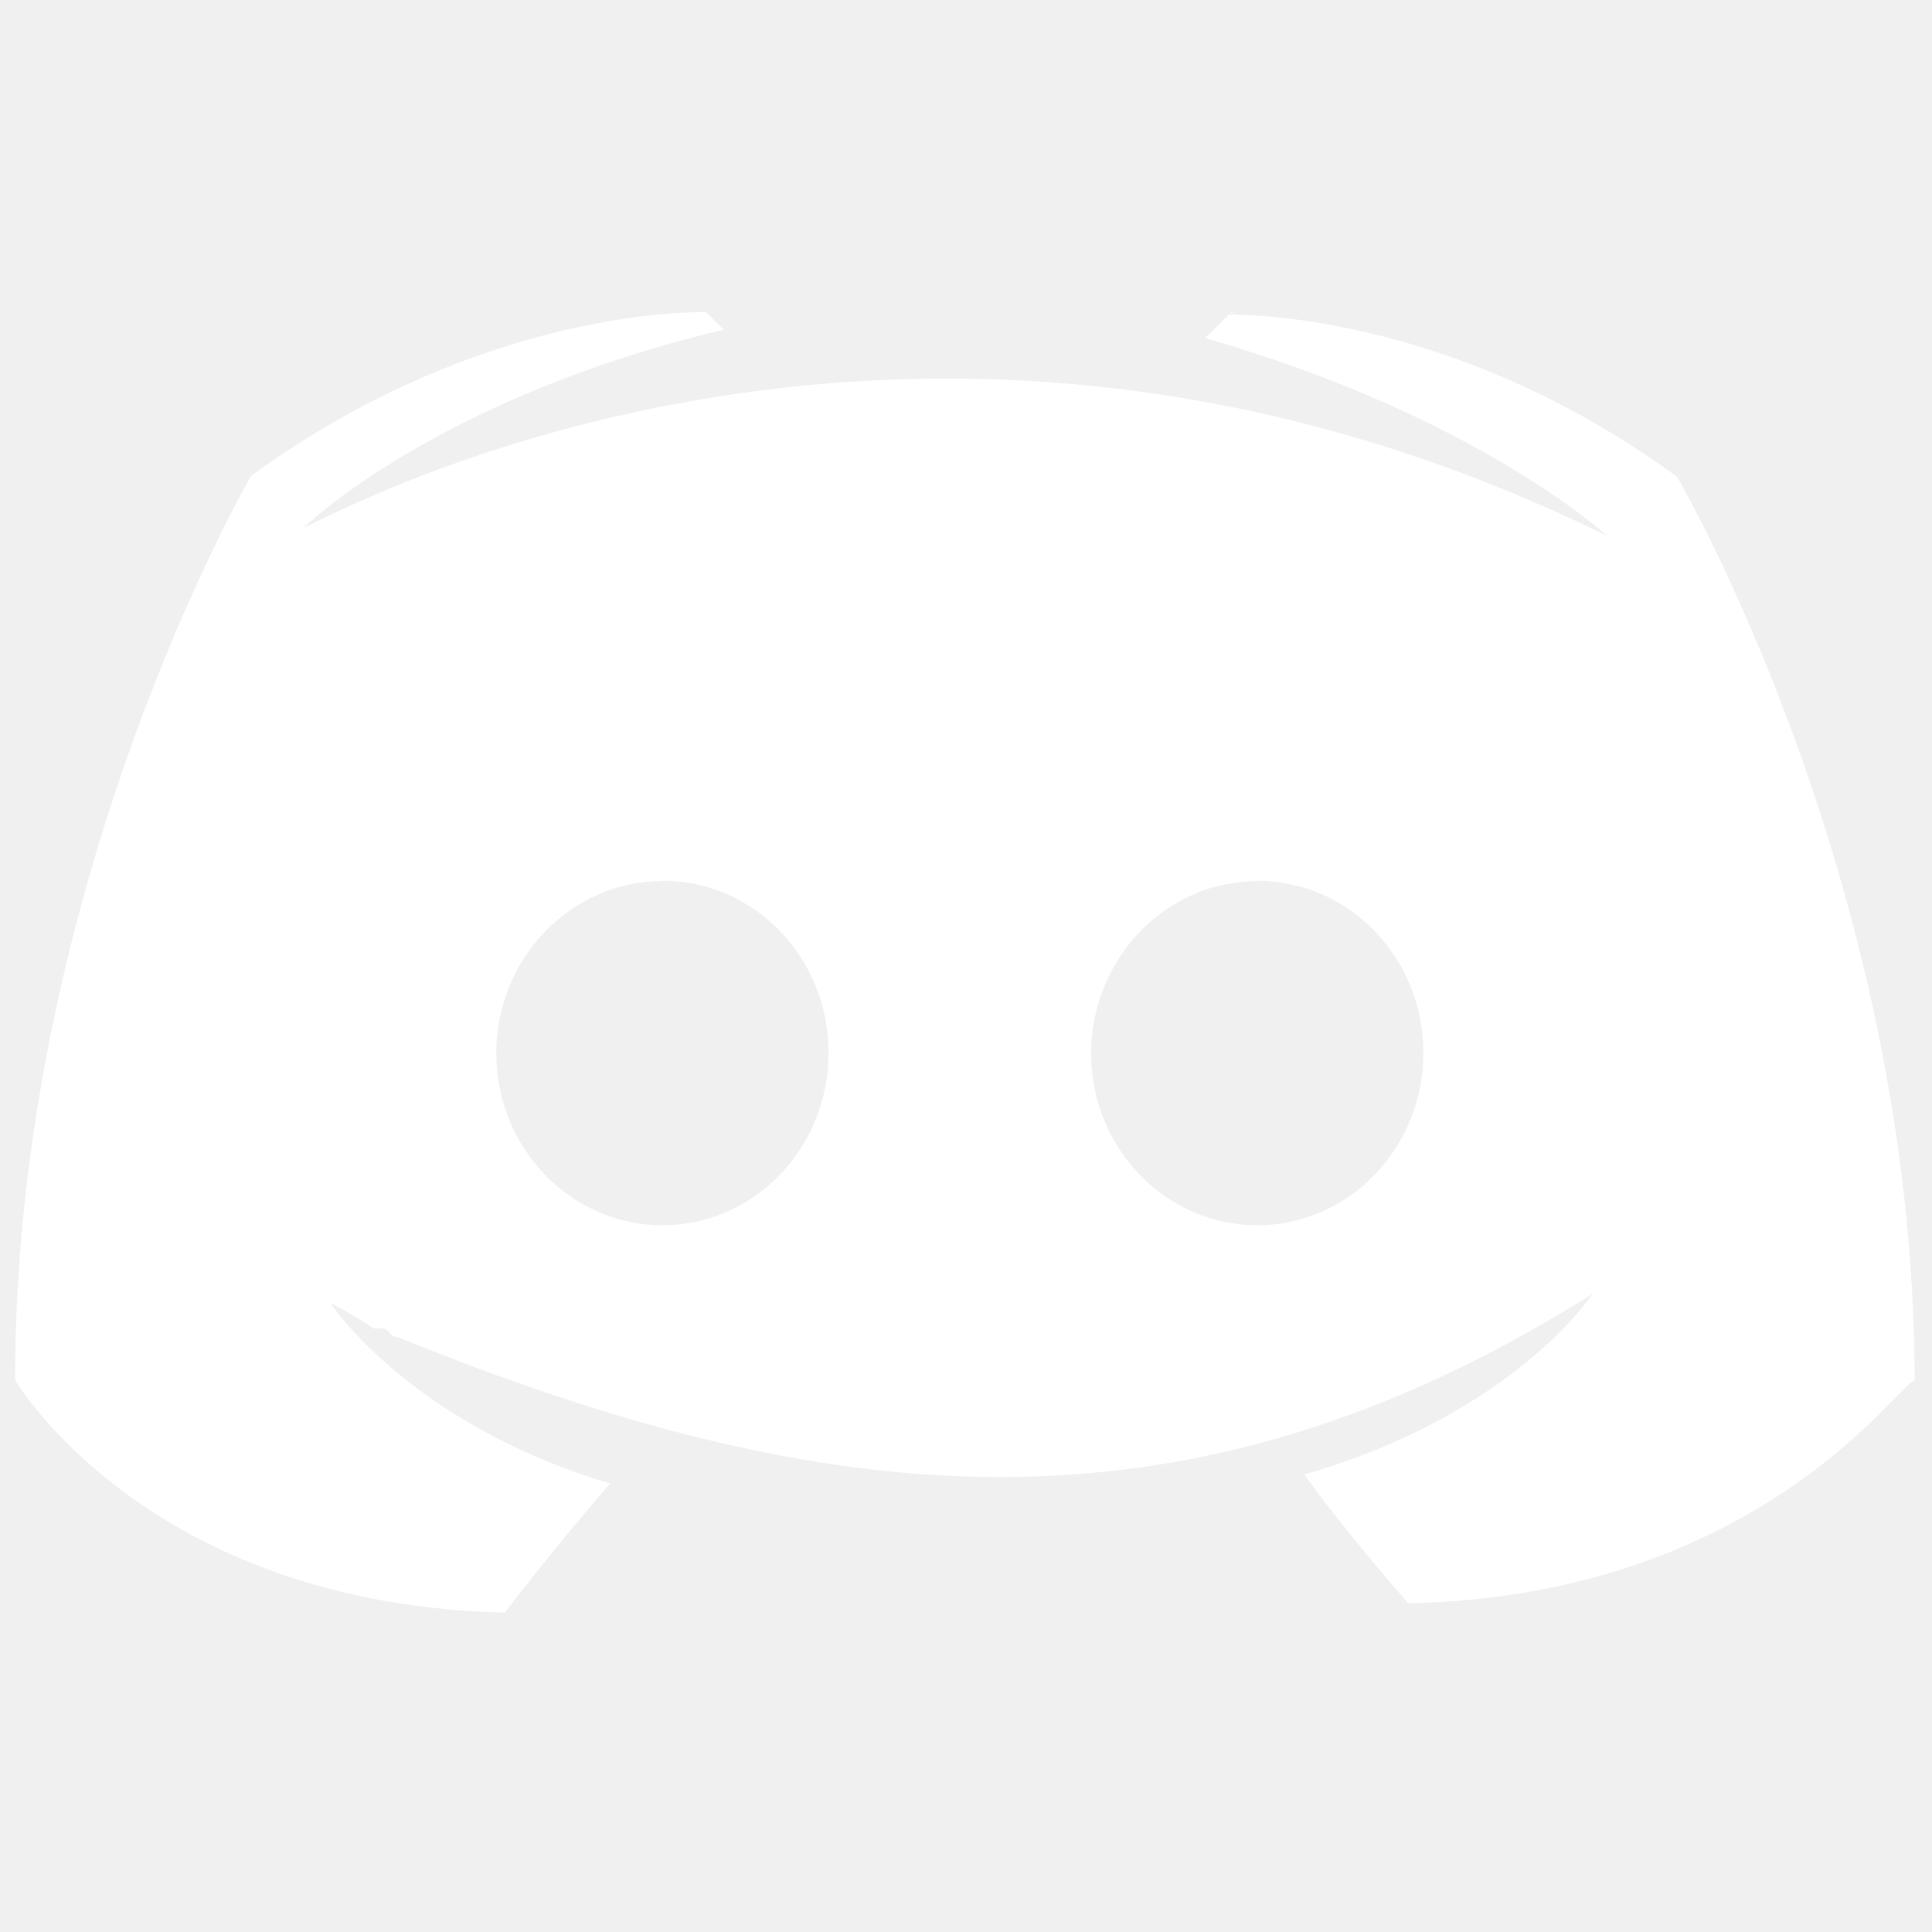
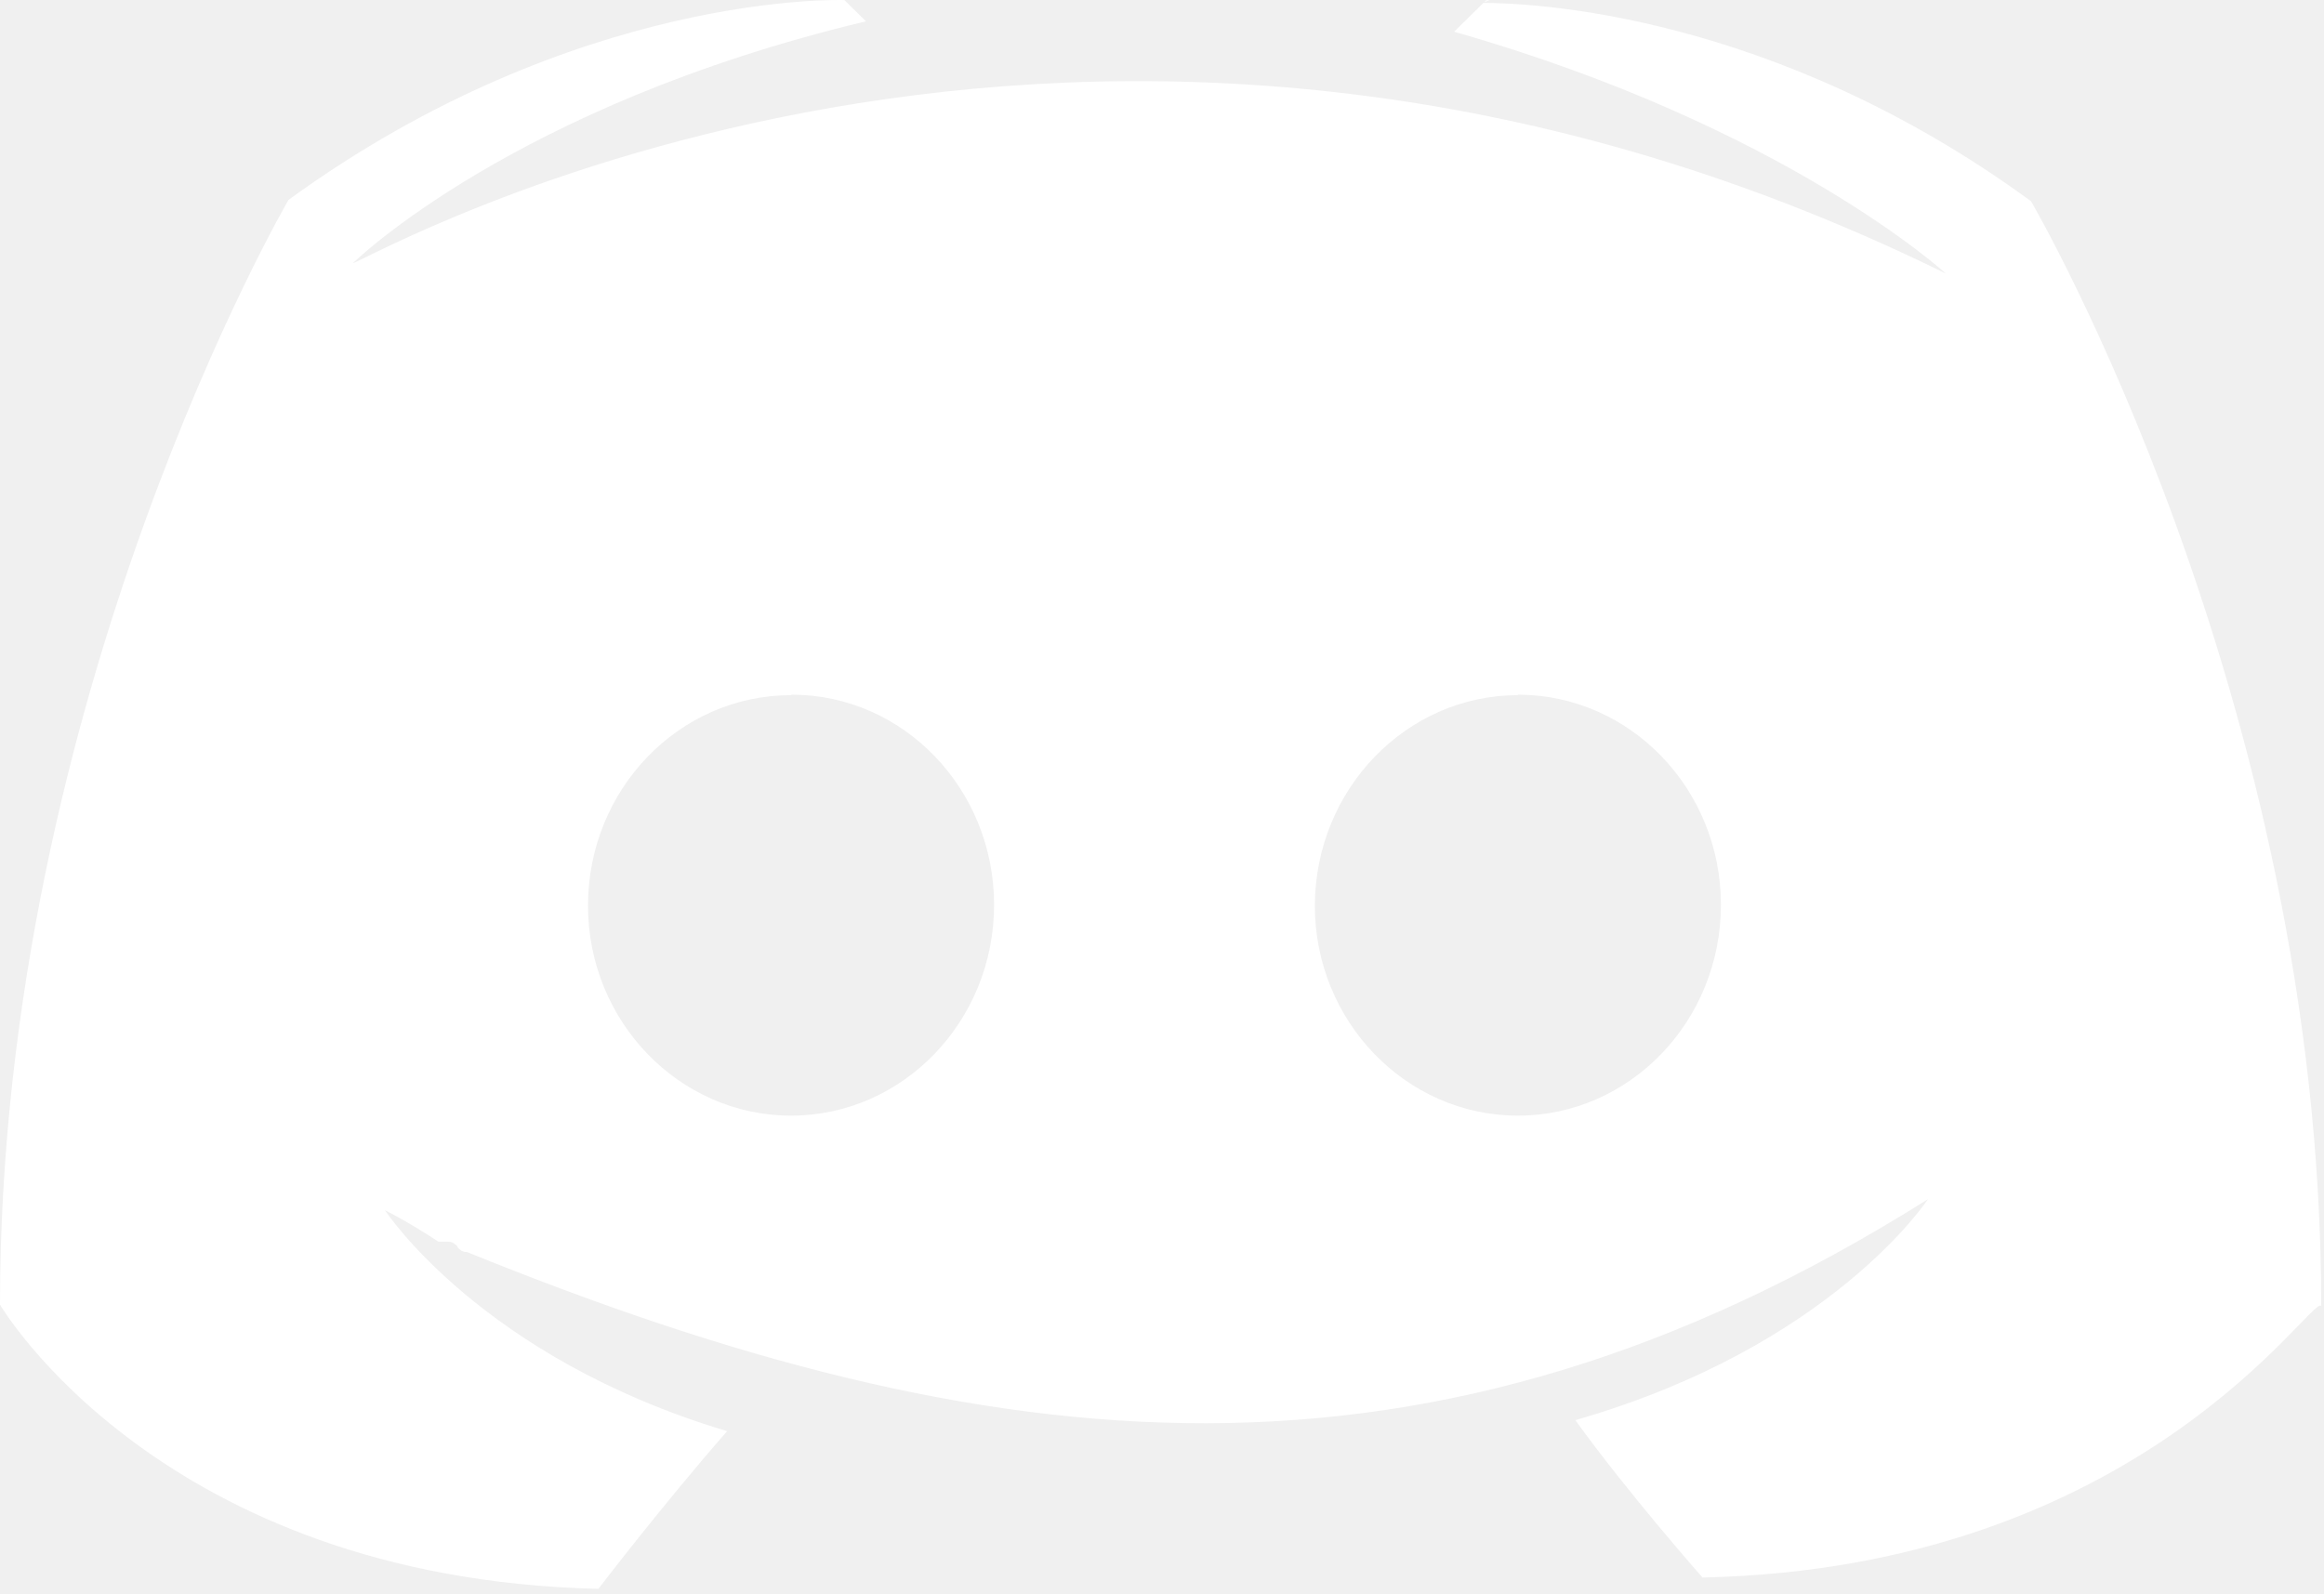
- <svg xmlns="http://www.w3.org/2000/svg" width="100%" height="100%" viewBox="0 0 320 320" version="1.1" xml:space="preserve" style="fill-rule:evenodd;clip-rule:evenodd;stroke-linejoin:round;stroke-miterlimit:2;">
-   <g transform="matrix(1,0,0,1,-97,-69.5)">
-     <path d="M417,69.5L417,389.5L97,389.5L417,389.5L417,69.5ZM97,389.5C97,389.5 97,69.5 97,69.5L97,389.5ZM138.603,148.309C177.707,119.851 213.952,121.216 213.952,121.216L216.875,124.096C169.024,135.509 147.328,156.885 147.328,156.885C149.547,156.416 246.165,100.672 363.243,158.293C363.243,158.293 341.504,138.304 296.597,125.504L300.565,121.6C306.773,121.621 339.627,122.773 374.784,148.48C374.784,148.48 414.123,215.68 414.123,298.24C412.821,296.661 389.717,333.781 330.261,335.061C330.261,335.061 320.192,323.669 313.024,313.728C347.797,303.744 360.811,283.776 360.811,283.776C293.12,326.4 233.792,319.744 162.816,290.944C162.155,290.944 161.856,290.645 161.515,290.304L161.515,290.176C161.173,289.856 160.875,289.536 160.213,289.536L158.933,289.536C154.581,286.677 151.68,285.269 151.68,285.269C151.68,285.269 164.672,305.237 198.059,315.221C189.291,325.227 180.608,336.597 180.608,336.597C121.173,335.189 99.499,298.069 99.499,298.069C99.499,215.381 138.603,148.309 138.603,148.309ZM305.237,272.448C320.405,272.448 332.757,259.648 332.757,243.861C332.757,228.181 320.469,215.381 305.237,215.381L305.237,215.445C290.133,215.445 277.76,228.203 277.717,243.989C277.717,259.648 290.069,272.448 305.237,272.448ZM206.72,272.448C221.888,272.448 234.24,259.648 234.24,243.861C234.24,228.181 221.973,215.381 206.805,215.381L206.72,215.445C191.552,215.445 179.2,228.203 179.2,243.989C179.2,259.648 191.552,272.448 206.72,272.448ZM301.397,121.237L300.693,121.493L300.949,121.237L301.397,121.237Z" style="fill:white;fill-rule:nonzero;" />
+ <svg xmlns="http://www.w3.org/2000/svg" width="100%" height="100%" viewBox="0 0 315 216" version="1.1" xml:space="preserve" style="fill-rule:evenodd;clip-rule:evenodd;stroke-linejoin:round;stroke-miterlimit:2;">
+   <g transform="matrix(1,0,0,1,-2.499,-51.7055)">
+     <path d="M41.603,78.809C80.707,50.351 116.952,51.716 116.952,51.716L119.875,54.596C72.024,66.009 50.328,87.385 50.328,87.385C52.547,86.916 149.165,31.172 266.243,88.793C266.243,88.793 244.504,68.804 199.597,56.004L203.565,52.1C209.773,52.121 242.627,53.273 277.784,78.98C277.784,78.98 317.123,146.18 317.123,228.74C315.821,227.161 292.717,264.281 233.261,265.561C233.261,265.561 223.192,254.169 216.024,244.228C250.797,234.244 263.811,214.276 263.811,214.276C196.12,256.9 136.792,250.244 65.816,221.444C65.155,221.444 64.856,221.145 64.515,220.804L64.515,220.676C64.173,220.356 63.875,220.036 63.213,220.036L61.933,220.036C57.581,217.177 54.68,215.769 54.68,215.769C54.68,215.769 67.672,235.737 101.059,245.721C92.291,255.727 83.608,267.097 83.608,267.097C24.173,265.689 2.499,228.569 2.499,228.569C2.499,145.881 41.603,78.809 41.603,78.809ZM208.237,202.948C223.405,202.948 235.757,190.148 235.757,174.361C235.757,158.681 223.469,145.881 208.237,145.881L208.237,145.945C193.133,145.945 180.76,158.703 180.717,174.489C180.717,190.148 193.069,202.948 208.237,202.948ZM109.72,202.948C124.888,202.948 137.24,190.148 137.24,174.361C137.24,158.681 124.973,145.881 109.805,145.881L109.72,145.945C94.552,145.945 82.2,158.703 82.2,174.489C82.2,190.148 94.552,202.948 109.72,202.948ZM204.397,51.737L203.693,51.993L203.949,51.737L204.397,51.737Z" style="fill:white;" />
  </g>
</svg>
